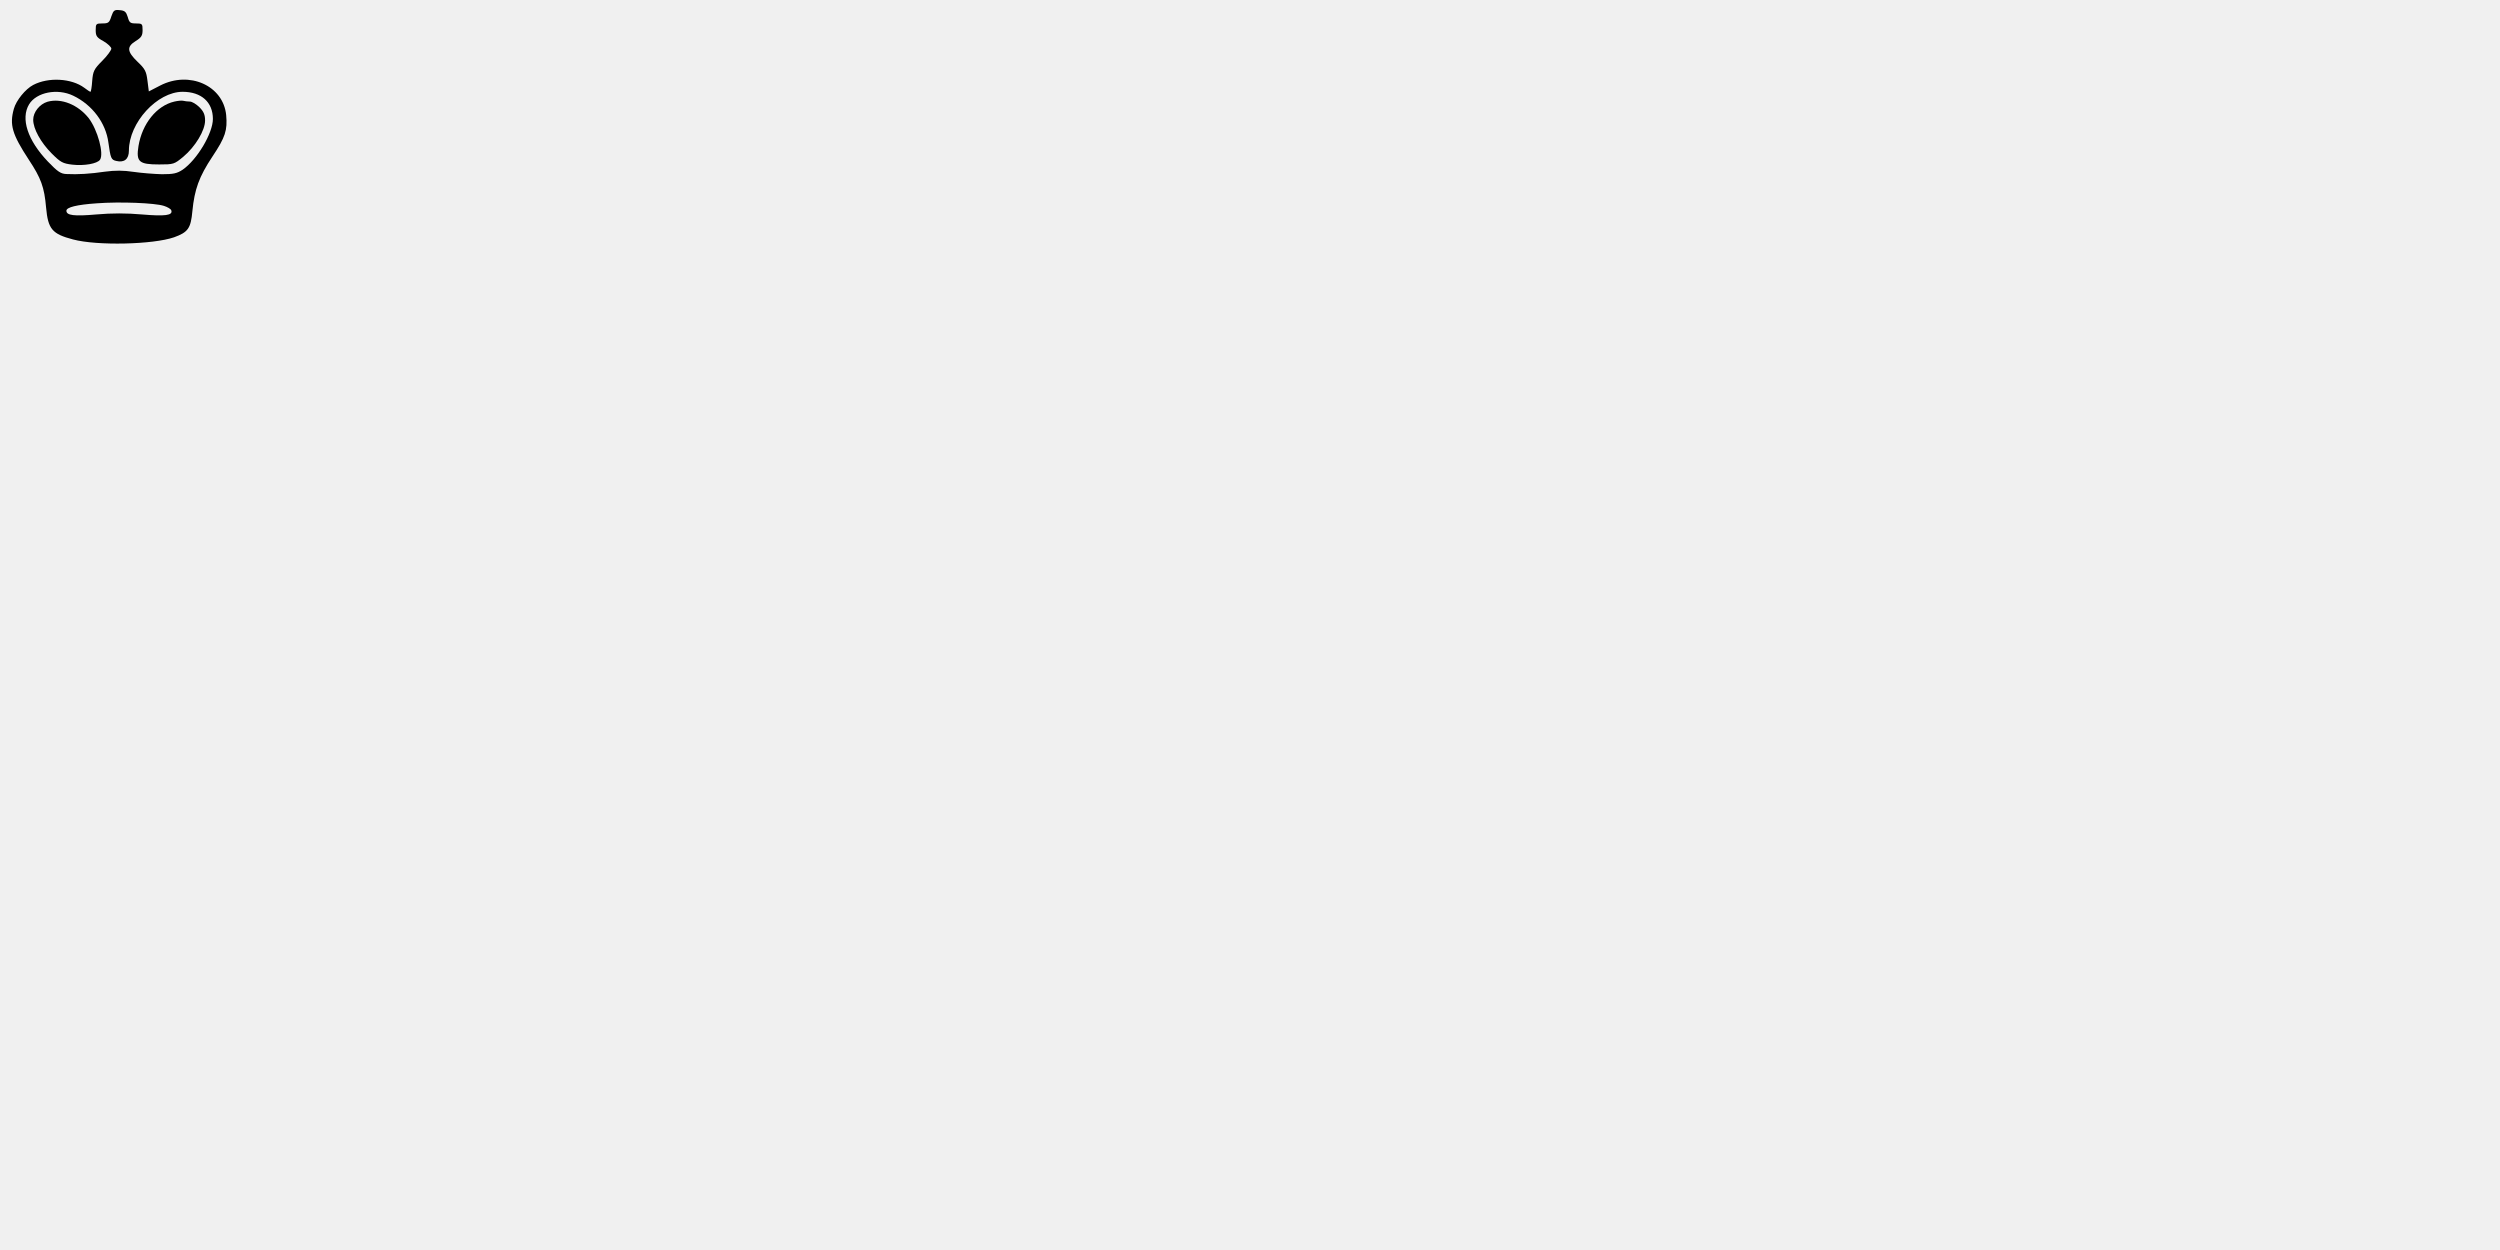
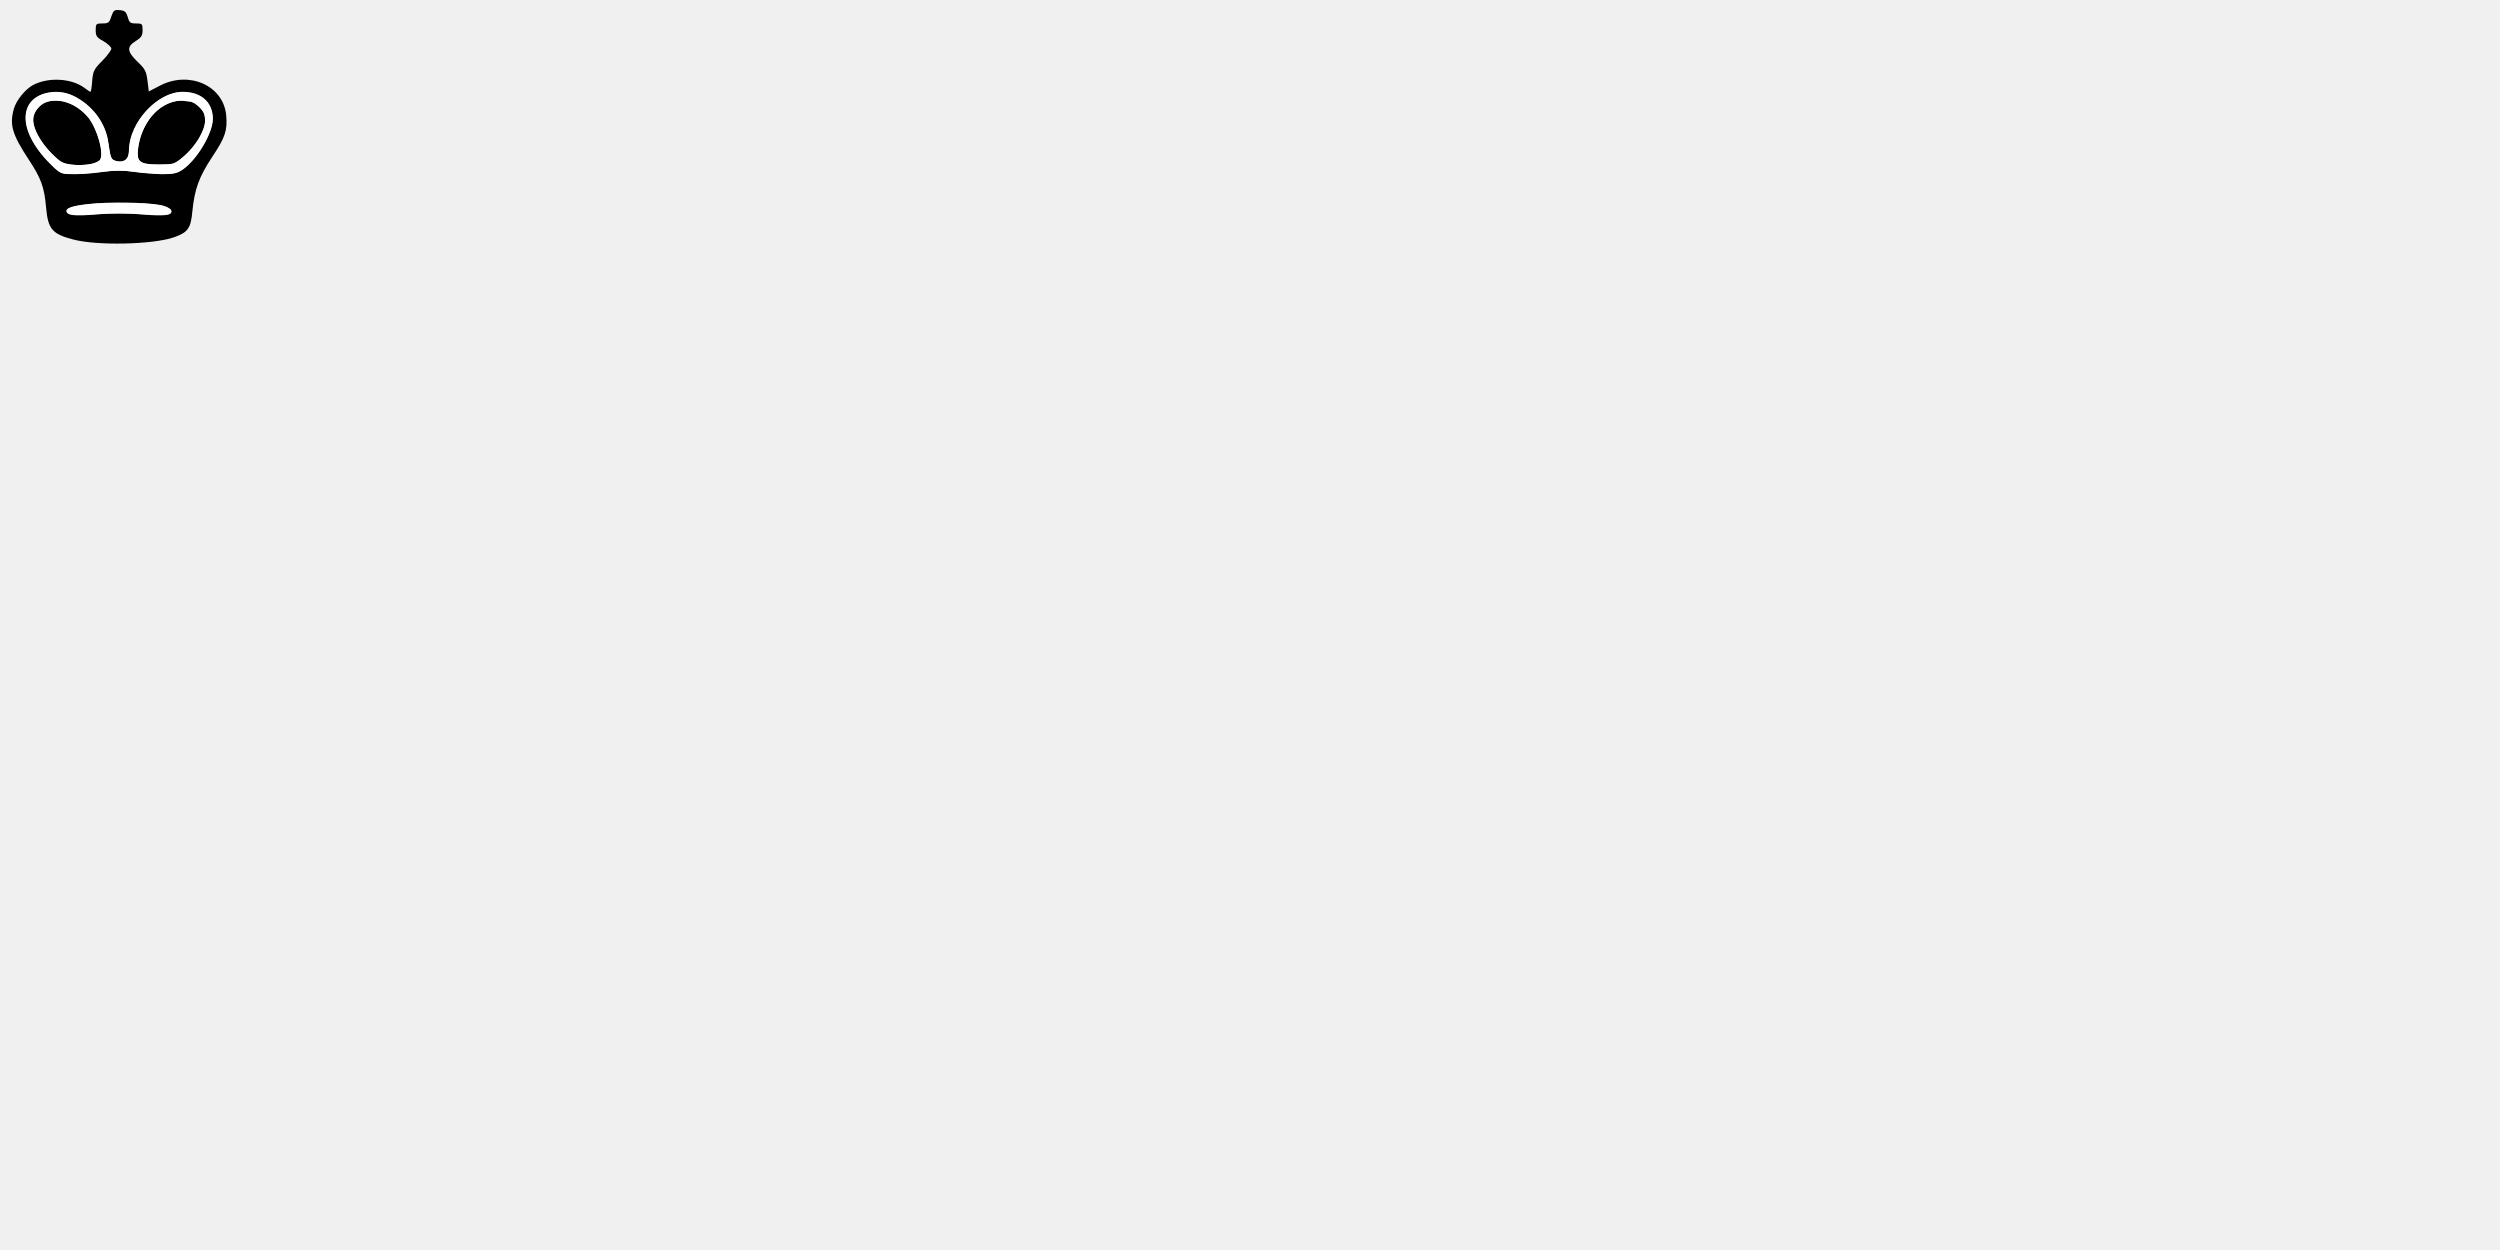
- <svg xmlns="http://www.w3.org/2000/svg" version="1.0" width="1280pt" height="640pt" viewBox="0 0 1280 640" preserveAspectRatio="xMidYMid meet">
-   <g transform="translate(6,487) scale(0.1,-0.1)" fill="#000000" stroke="none">
-     <path d="M510 4786 c-10 -32 -15 -36 -46 -36 -32 0 -34 -2 -34 -34 0 -30 5 -38 40 -57 22 -13 40 -30 40 -38 0 -8 -21 -37 -47 -63 -42 -42 -47 -53 -51 -103 -2 -30 -6 -55 -9 -55 -2 0 -17 9 -32 21 -65 48 -183 55 -261 14 -40 -21 -87 -79 -99 -122 -23 -82 -9 -130 76 -260 63 -95 80 -141 89 -246 10 -110 31 -135 138 -163 123 -33 410 -26 517 11 72 26 86 46 94 134 11 112 34 176 103 280 66 99 77 134 70 212 -15 151 -189 228 -338 151 l-58 -30 -7 55 c-6 48 -12 60 -51 97 -54 52 -56 77 -9 106 29 18 35 28 35 56 0 32 -2 34 -34 34 -29 0 -34 4 -42 33 -8 26 -15 33 -41 35 -28 3 -32 -1 -43 -32z m-195 -406 c98 -47 167 -140 180 -240 11 -80 14 -88 40 -94 41 -10 65 9 65 53 0 143 145 301 275 301 96 0 155 -53 155 -139 0 -73 -81 -209 -155 -260 -29 -19 -47 -23 -106 -23 -39 1 -104 6 -145 12 -52 8 -95 8 -147 1 -75 -11 -138 -15 -197 -12 -29 1 -45 12 -95 64 -104 109 -140 220 -96 293 38 62 145 83 226 44z m464 -564 c19 -6 36 -16 38 -23 9 -26 -32 -31 -150 -21 -80 7 -154 7 -234 0 -114 -10 -153 -5 -153 19 0 18 54 31 155 38 120 9 297 2 344 -13z" />
-     <path d="M183 4349 c-40 -12 -73 -53 -73 -92 0 -46 38 -116 95 -173 45 -45 56 -51 105 -57 61 -7 128 5 142 25 21 31 -12 152 -57 212 -55 70 -141 105 -212 85z" />
-     <path d="M833 4350 c-91 -21 -165 -113 -184 -228 -13 -81 3 -94 106 -94 74 0 77 1 123 39 62 52 112 135 112 186 0 29 -7 46 -29 68 -16 16 -38 29 -49 29 -11 0 -26 2 -34 4 -7 2 -28 0 -45 -4z" />
+ <svg xmlns="http://www.w3.org/2000/svg" version="1.0" width="1280pt" height="640pt" viewBox="0 0 1280 640" preserveAspectRatio="xMidYMid meet" id="svg12">
+   <defs id="defs16" />
+   <g transform="translate(6,487) scale(0.1,-0.1)" fill="#000000" stroke="none" id="g10">
+     <path d="M510 4786 c-10 -32 -15 -36 -46 -36 -32 0 -34 -2 -34 -34 0 -30 5 -38 40 -57 22 -13 40 -30 40 -38 0 -8 -21 -37 -47 -63 -42 -42 -47 -53 -51 -103 -2 -30 -6 -55 -9 -55 -2 0 -17 9 -32 21 -65 48 -183 55 -261 14 -40 -21 -87 -79 -99 -122 -23 -82 -9 -130 76 -260 63 -95 80 -141 89 -246 10 -110 31 -135 138 -163 123 -33 410 -26 517 11 72 26 86 46 94 134 11 112 34 176 103 280 66 99 77 134 70 212 -15 151 -189 228 -338 151 l-58 -30 -7 55 c-6 48 -12 60 -51 97 -54 52 -56 77 -9 106 29 18 35 28 35 56 0 32 -2 34 -34 34 -29 0 -34 4 -42 33 -8 26 -15 33 -41 35 -28 3 -32 -1 -43 -32z m-195 -406 c98 -47 167 -140 180 -240 11 -80 14 -88 40 -94 41 -10 65 9 65 53 0 143 145 301 275 301 96 0 155 -53 155 -139 0 -73 -81 -209 -155 -260 -29 -19 -47 -23 -106 -23 -39 1 -104 6 -145 12 -52 8 -95 8 -147 1 -75 -11 -138 -15 -197 -12 -29 1 -45 12 -95 64 -104 109 -140 220 -96 293 38 62 145 83 226 44z m464 -564 c19 -6 36 -16 38 -23 9 -26 -32 -31 -150 -21 -80 7 -154 7 -234 0 -114 -10 -153 -5 -153 19 0 18 54 31 155 38 120 9 297 2 344 -13z" id="path4" />
+     <path d="M183 4349 c-40 -12 -73 -53 -73 -92 0 -46 38 -116 95 -173 45 -45 56 -51 105 -57 61 -7 128 5 142 25 21 31 -12 152 -57 212 -55 70 -141 105 -212 85z" id="path6" />
+     <path d="M833 4350 c-91 -21 -165 -113 -184 -228 -13 -81 3 -94 106 -94 74 0 77 1 123 39 62 52 112 135 112 186 0 29 -7 46 -29 68 -16 16 -38 29 -49 29 -11 0 -26 2 -34 4 -7 2 -28 0 -45 -4z" id="path8" />
  </g>
+   <path style="fill:#ffffff;stroke:#000000;stroke-width:0" d="m 48.05,146.293 c -3.573,-1.115 -3.273,-3.368 0.631,-4.74 2.348,-0.825 7.639,-1.718 13.992,-2.362 7.54,-0.764 32.322,-0.758 39.688,0.008 7.835,0.816 11.058,1.647 13.449,3.471 1.391,1.061 1.291,2.398 -0.246,3.298 -1.546,0.905 -9.159,1.027 -17.989,0.288 -8.687,-0.727 -24.064,-0.734 -32.299,-0.015 -7.056,0.616 -15.339,0.641 -17.225,0.052 z" id="path869" transform="scale(0.75)" />
+   <path style="fill:#ffffff;stroke:#000000;stroke-width:0" d="m 46.776,118.606 c -4.592,-0.204 -5.627,-0.636 -9.224,-3.851 -8.769,-7.839 -15.623,-17.448 -18.43,-25.838 -2.706,-8.088 -1.761,-15.026 2.692,-19.767 3.785,-4.03 9.421,-6.171 16.242,-6.171 5.388,0 9.611,1.136 14.376,3.867 9.487,5.437 16.737,14.149 19.808,23.801 0.983,3.091 1.288,4.518 2.053,9.624 1.122,7.485 1.733,8.761 4.604,9.614 3.214,0.954 5.765,0.493 7.423,-1.342 1.291,-1.429 1.604,-2.534 1.861,-6.573 0.342,-5.367 1.372,-9.242 3.838,-14.441 5.233,-11.03 15.207,-20.255 25.362,-23.458 8.207,-2.588 17.625,-0.823 22.797,4.273 3.692,3.638 5.587,9.468 4.81,14.799 -1.583,10.862 -11.96,27.057 -21.109,32.944 -3.264,2.1 -5.526,2.561 -12.597,2.565 -5.645,0.003 -13.016,-0.552 -20.636,-1.556 -6.51,-0.857 -12.964,-0.814 -20.403,0.136 -10.016,1.279 -16.738,1.673 -23.468,1.374 z m 15.286,-6.537 c 3.403,-0.726 5.918,-2.048 6.59,-3.464 2.118,-4.462 -1.765,-18.971 -7.232,-27.022 -2.835,-4.175 -8.489,-8.748 -13.346,-10.794 -3.624,-1.527 -6.231,-2.085 -9.859,-2.111 -5.479,-0.04 -8.774,1.225 -11.899,4.564 -4.243,4.535 -4.808,9.453 -1.878,16.338 2.119,4.979 6.249,10.787 11.136,15.66 5.316,5.3 6.93,6.234 12.283,7.107 3.439,0.561 10.963,0.413 14.204,-0.278 z m 56.123,-0.311 c 4.366,-1.313 13.007,-9.586 17.261,-16.525 1.795,-2.927 3.473,-6.626 4.115,-9.067 0.762,-2.896 0.554,-7.184 -0.448,-9.276 -0.962,-2.008 -4.606,-5.648 -6.735,-6.728 -2.924,-1.482 -9.545,-1.93 -13.605,-0.921 -11.556,2.872 -20.803,13.884 -24.039,28.627 -0.896,4.084 -0.992,9.406 -0.195,10.866 1.619,2.965 5.602,3.84 16.438,3.611 3.879,-0.082 6.143,-0.266 7.207,-0.586 z" id="path871" transform="scale(0.75)" />
</svg>
